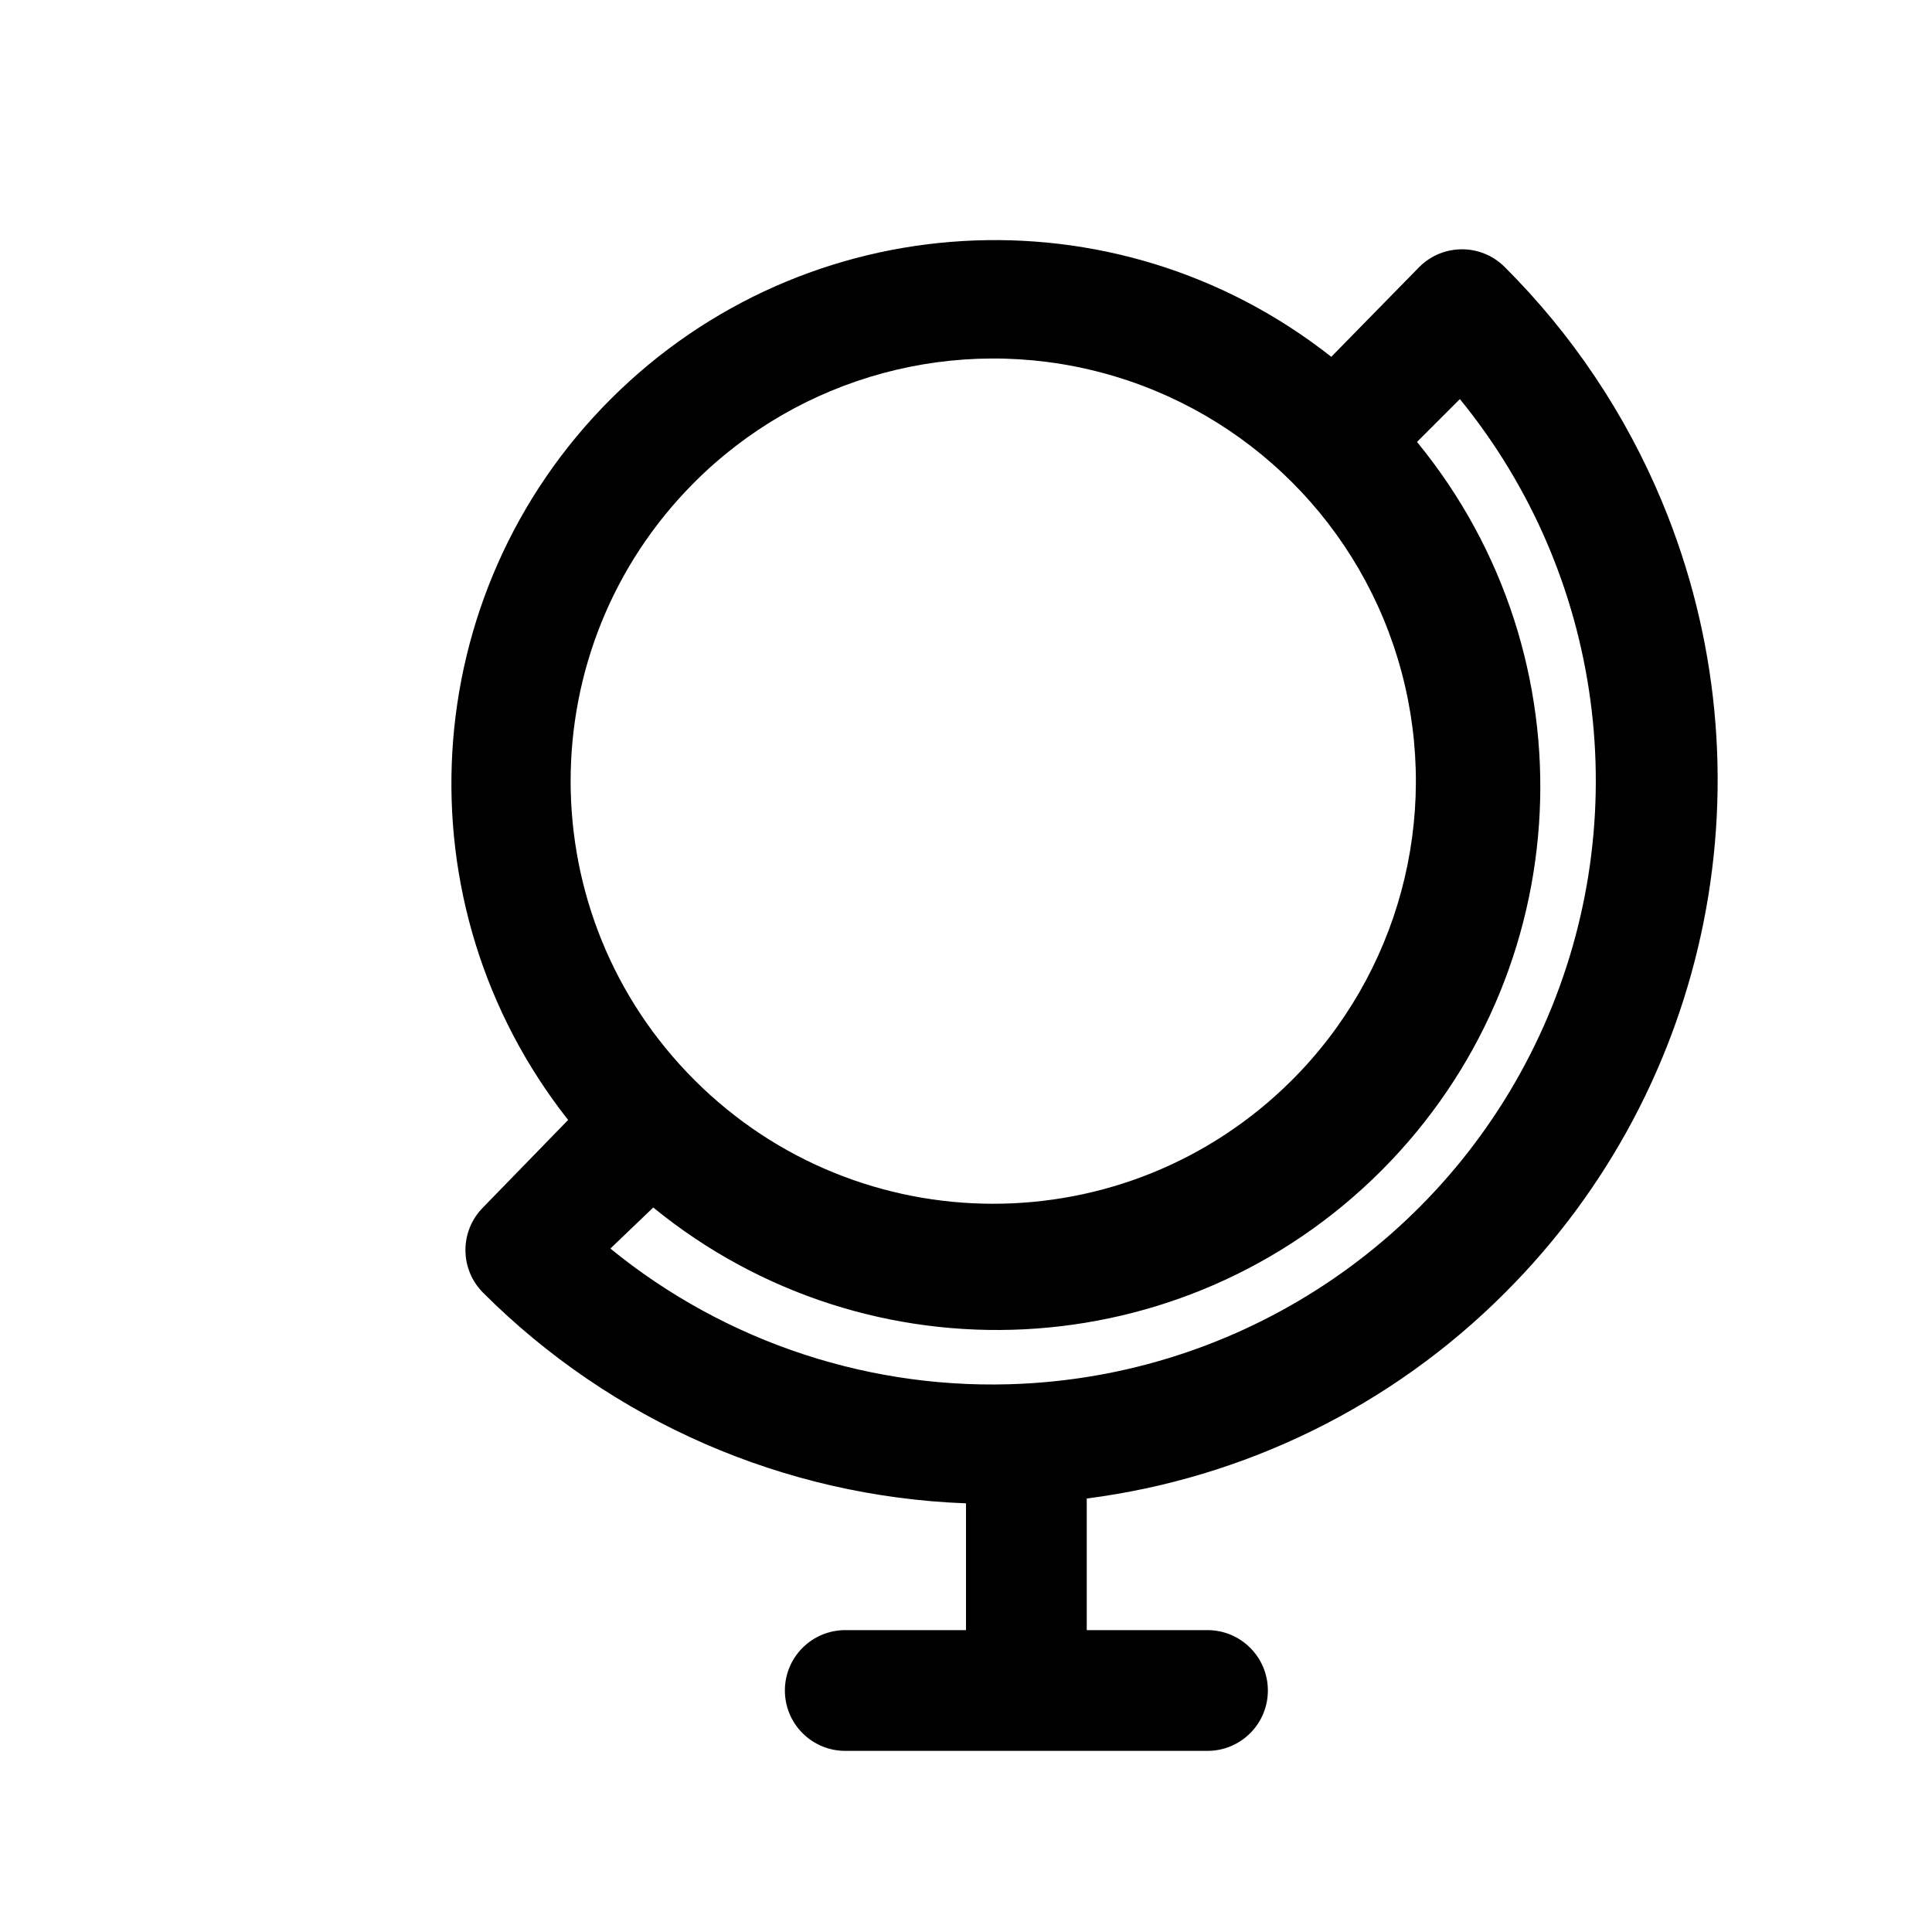
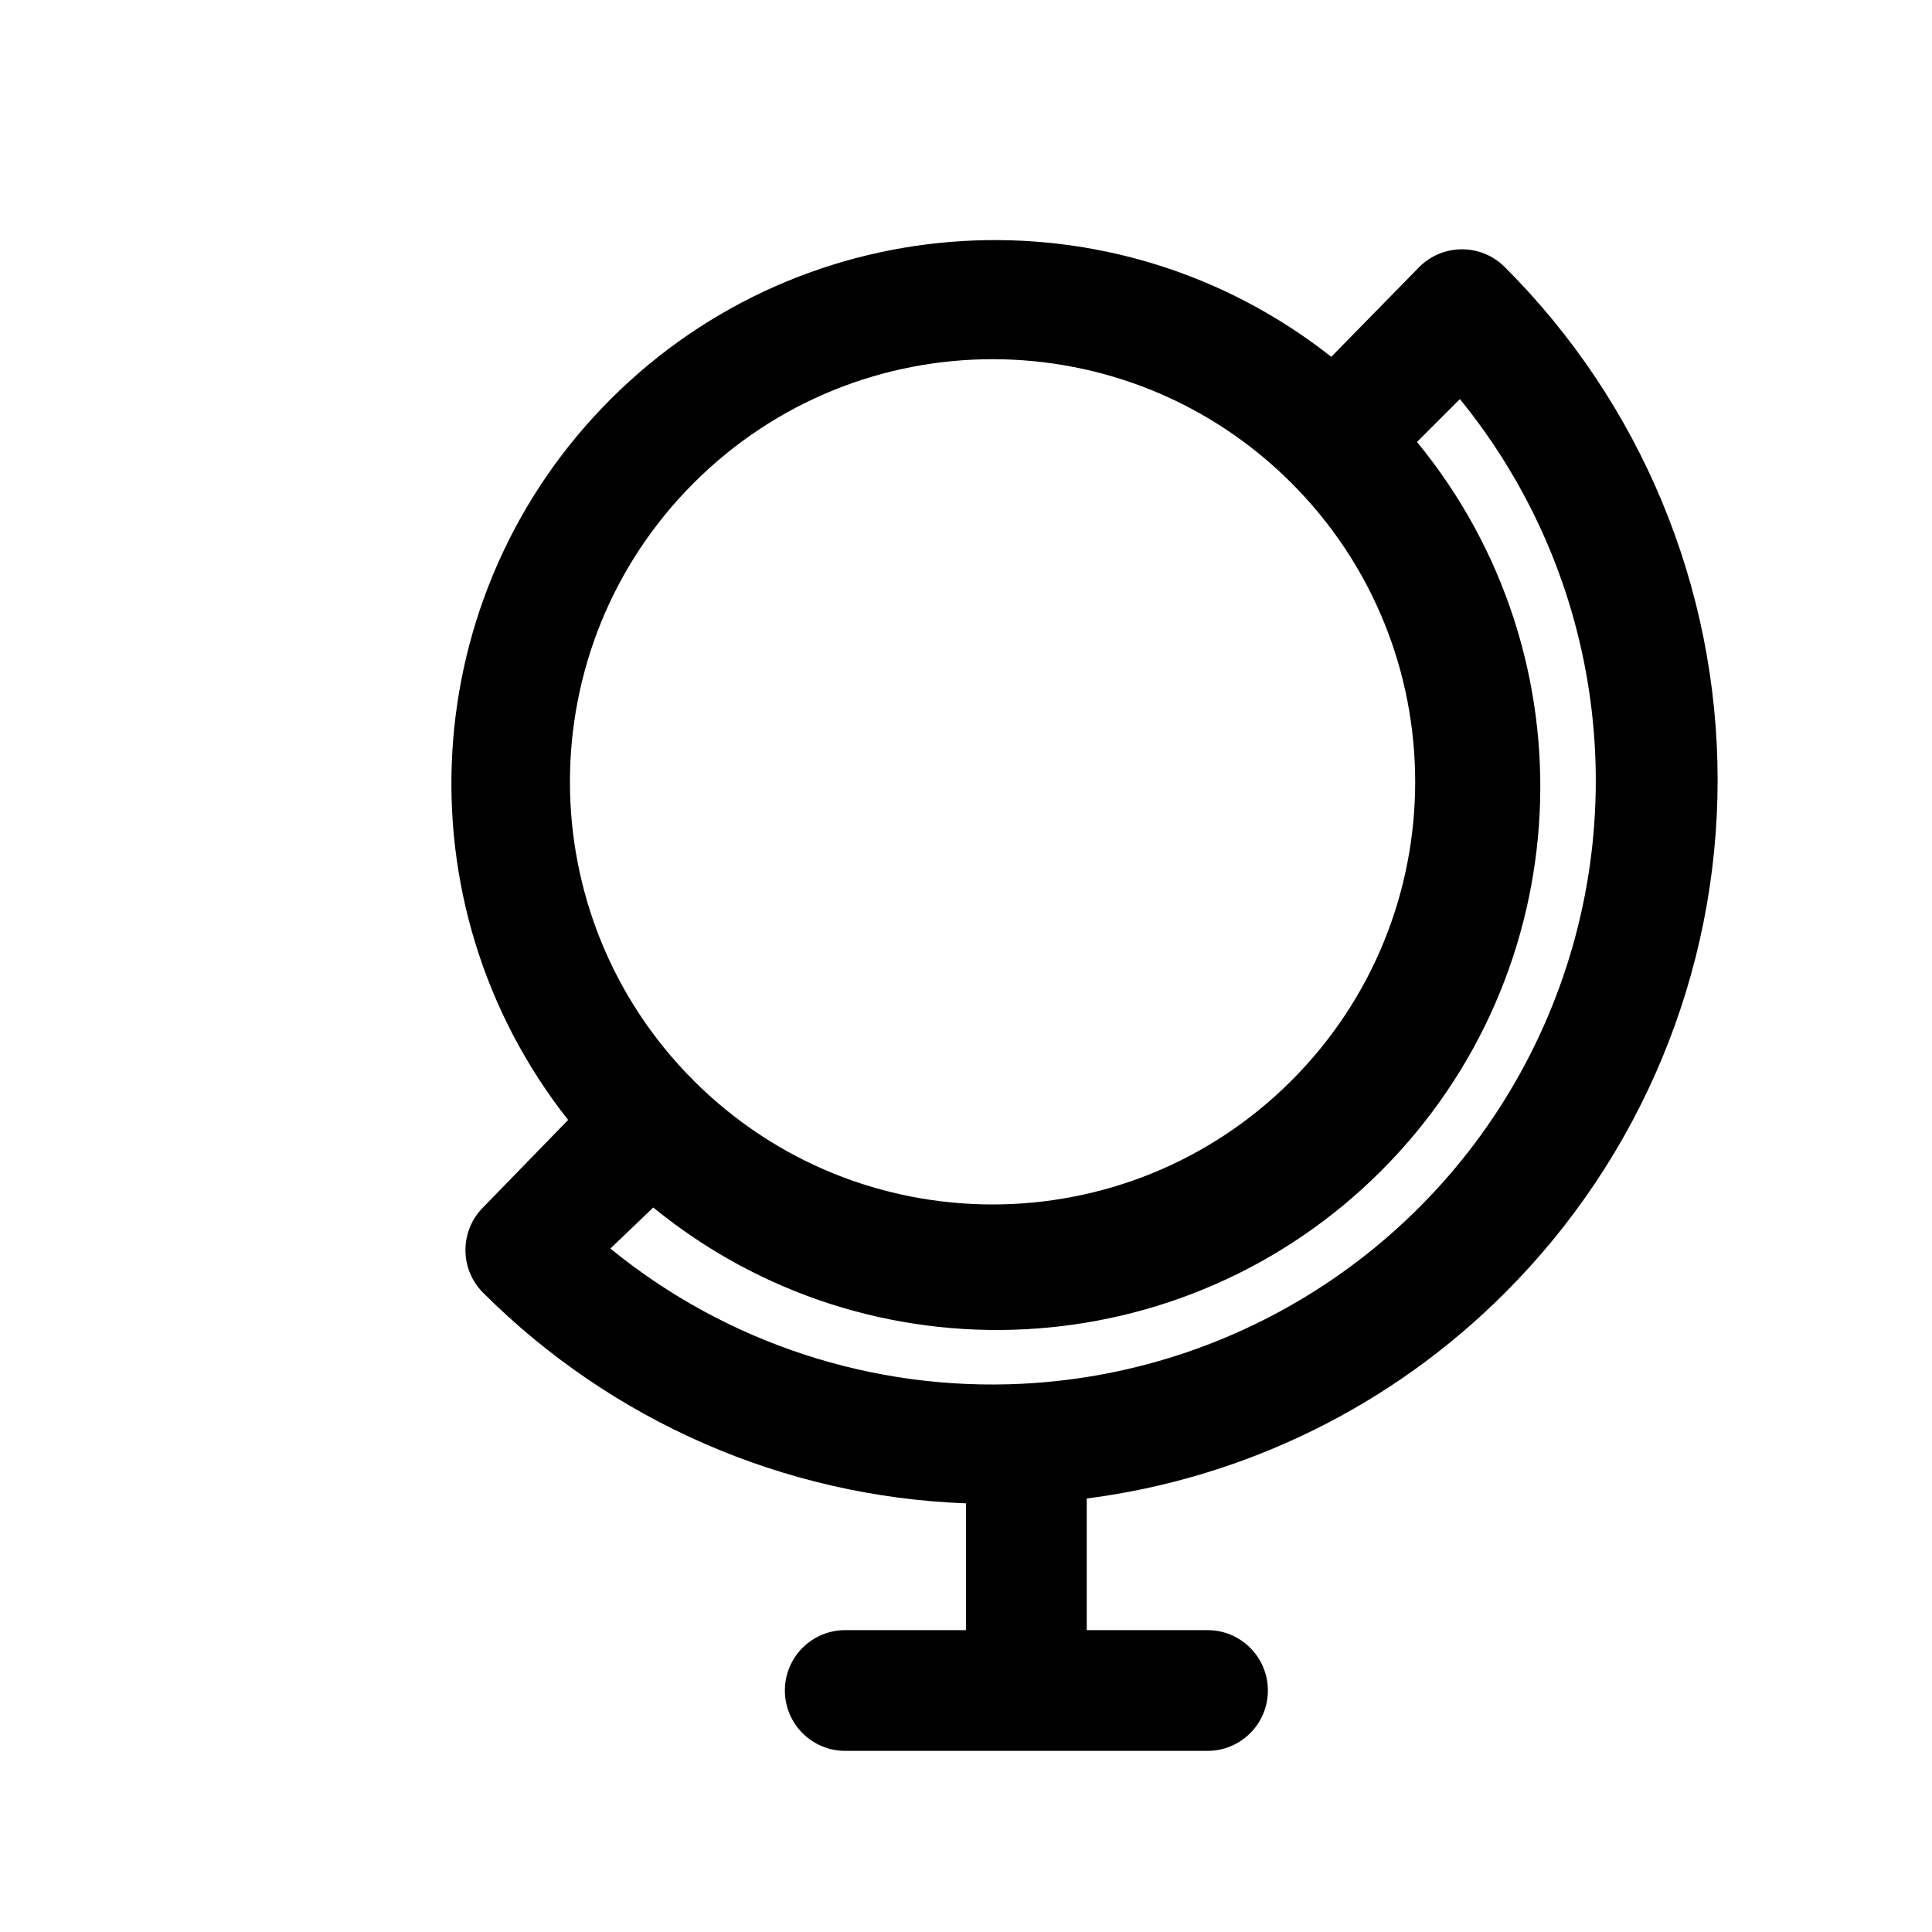
- <svg xmlns="http://www.w3.org/2000/svg" viewBox="0 0 512 512">
-   <path d="M398.72 342.72a191.992 191.992 0 0041.792-209.629A191.981 191.981 0 00398.72 70.72a16 16 0 00-22.56 0L352.8 94.56A144 144 0 00150.56 296.8L128 320a16 16 0 000 22.56 191.04 191.04 0 00128 55.84V432h-32a16.004 16.004 0 00-11.314 4.686 16.004 16.004 0 000 22.628c3.001 3 7.071 4.686 11.314 4.686h96a16.003 16.003 0 0016-16 16.003 16.003 0 00-16-16h-32v-34.88a190.881 190.881 0 00110.72-54.4zM183.84 128a112 112 0 11158.4 158.383A112 112 0 01183.84 128zm-10.72 192a144 144 0 00202.4-202.88l11.36-11.36a160.002 160.002 0 01-115.892 260.943A159.998 159.998 0 01161.76 330.88L173.12 320z" />
+ <svg xmlns="http://www.w3.org/2000/svg" viewBox="0 0 128 128">
+   <path d="M99.68 85.68a48.003 48.003 0 000-68 4 4 0 00-5.64 0l-5.84 5.96A36 36 0 0037.64 74.2L32 80a4 4 0 000 5.64A47.76 47.76 0 0064 99.6v8.4h-8a4 4 0 000 8h24a4 4 0 100-8h-8v-8.72a47.72 47.72 0 0027.68-13.6zM45.96 32a28 28 0 1139.6 39.596A28 28 0 0145.96 32zm-2.68 48a36 36 0 0050.6-50.72l2.84-2.84a40.002 40.002 0 01-28.973 65.236A40 40 0 0140.44 82.72L43.28 80z" />
</svg>
